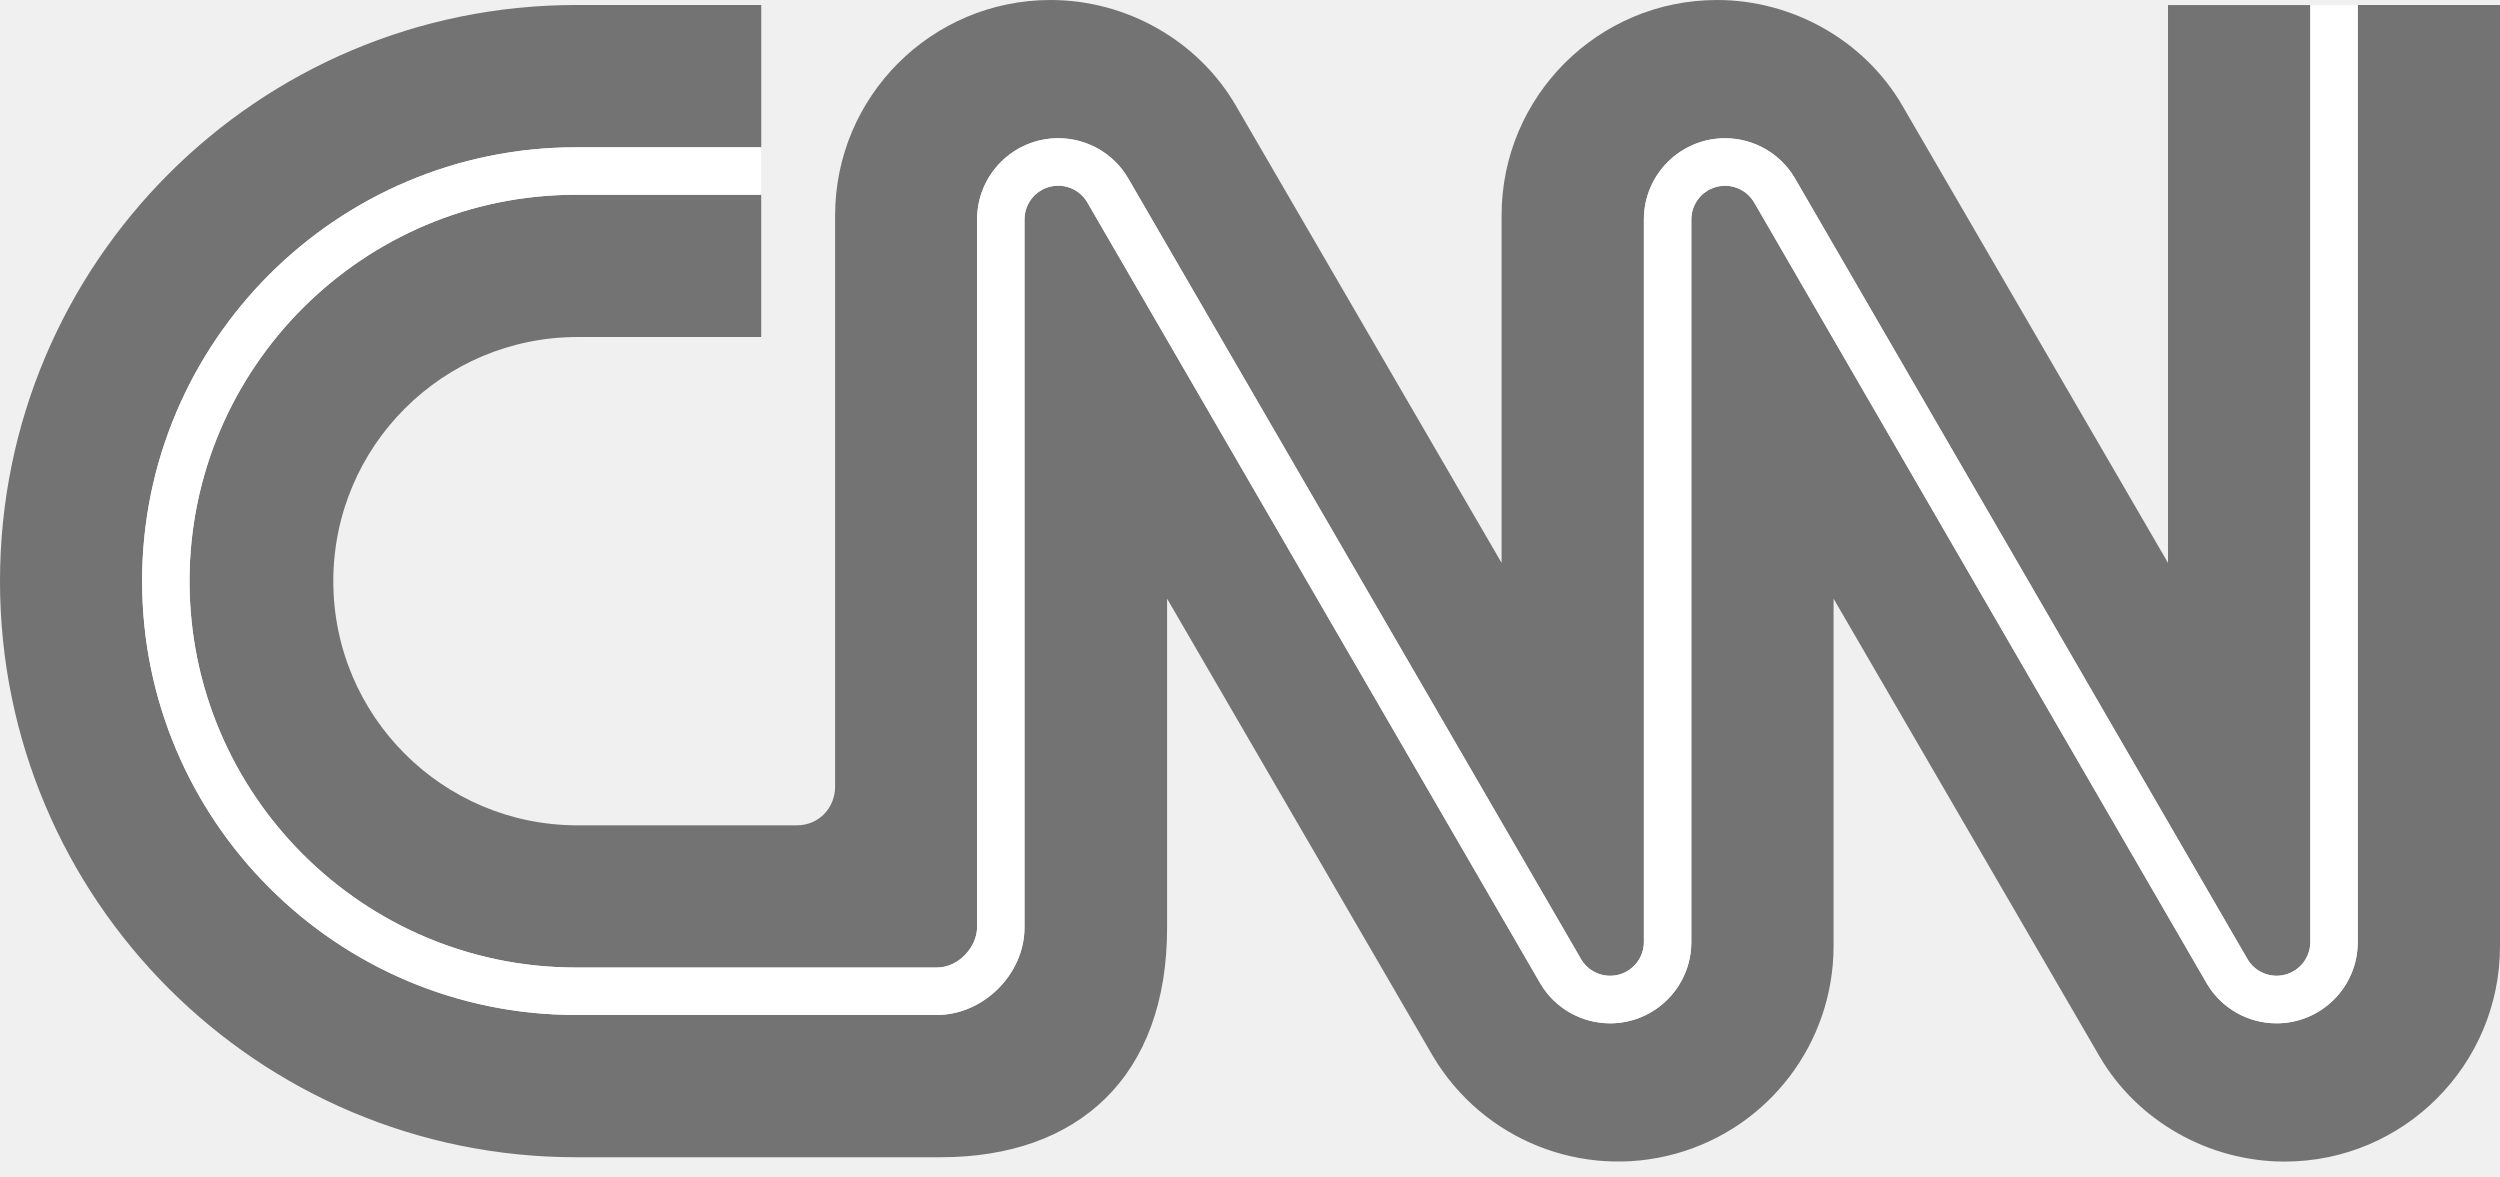
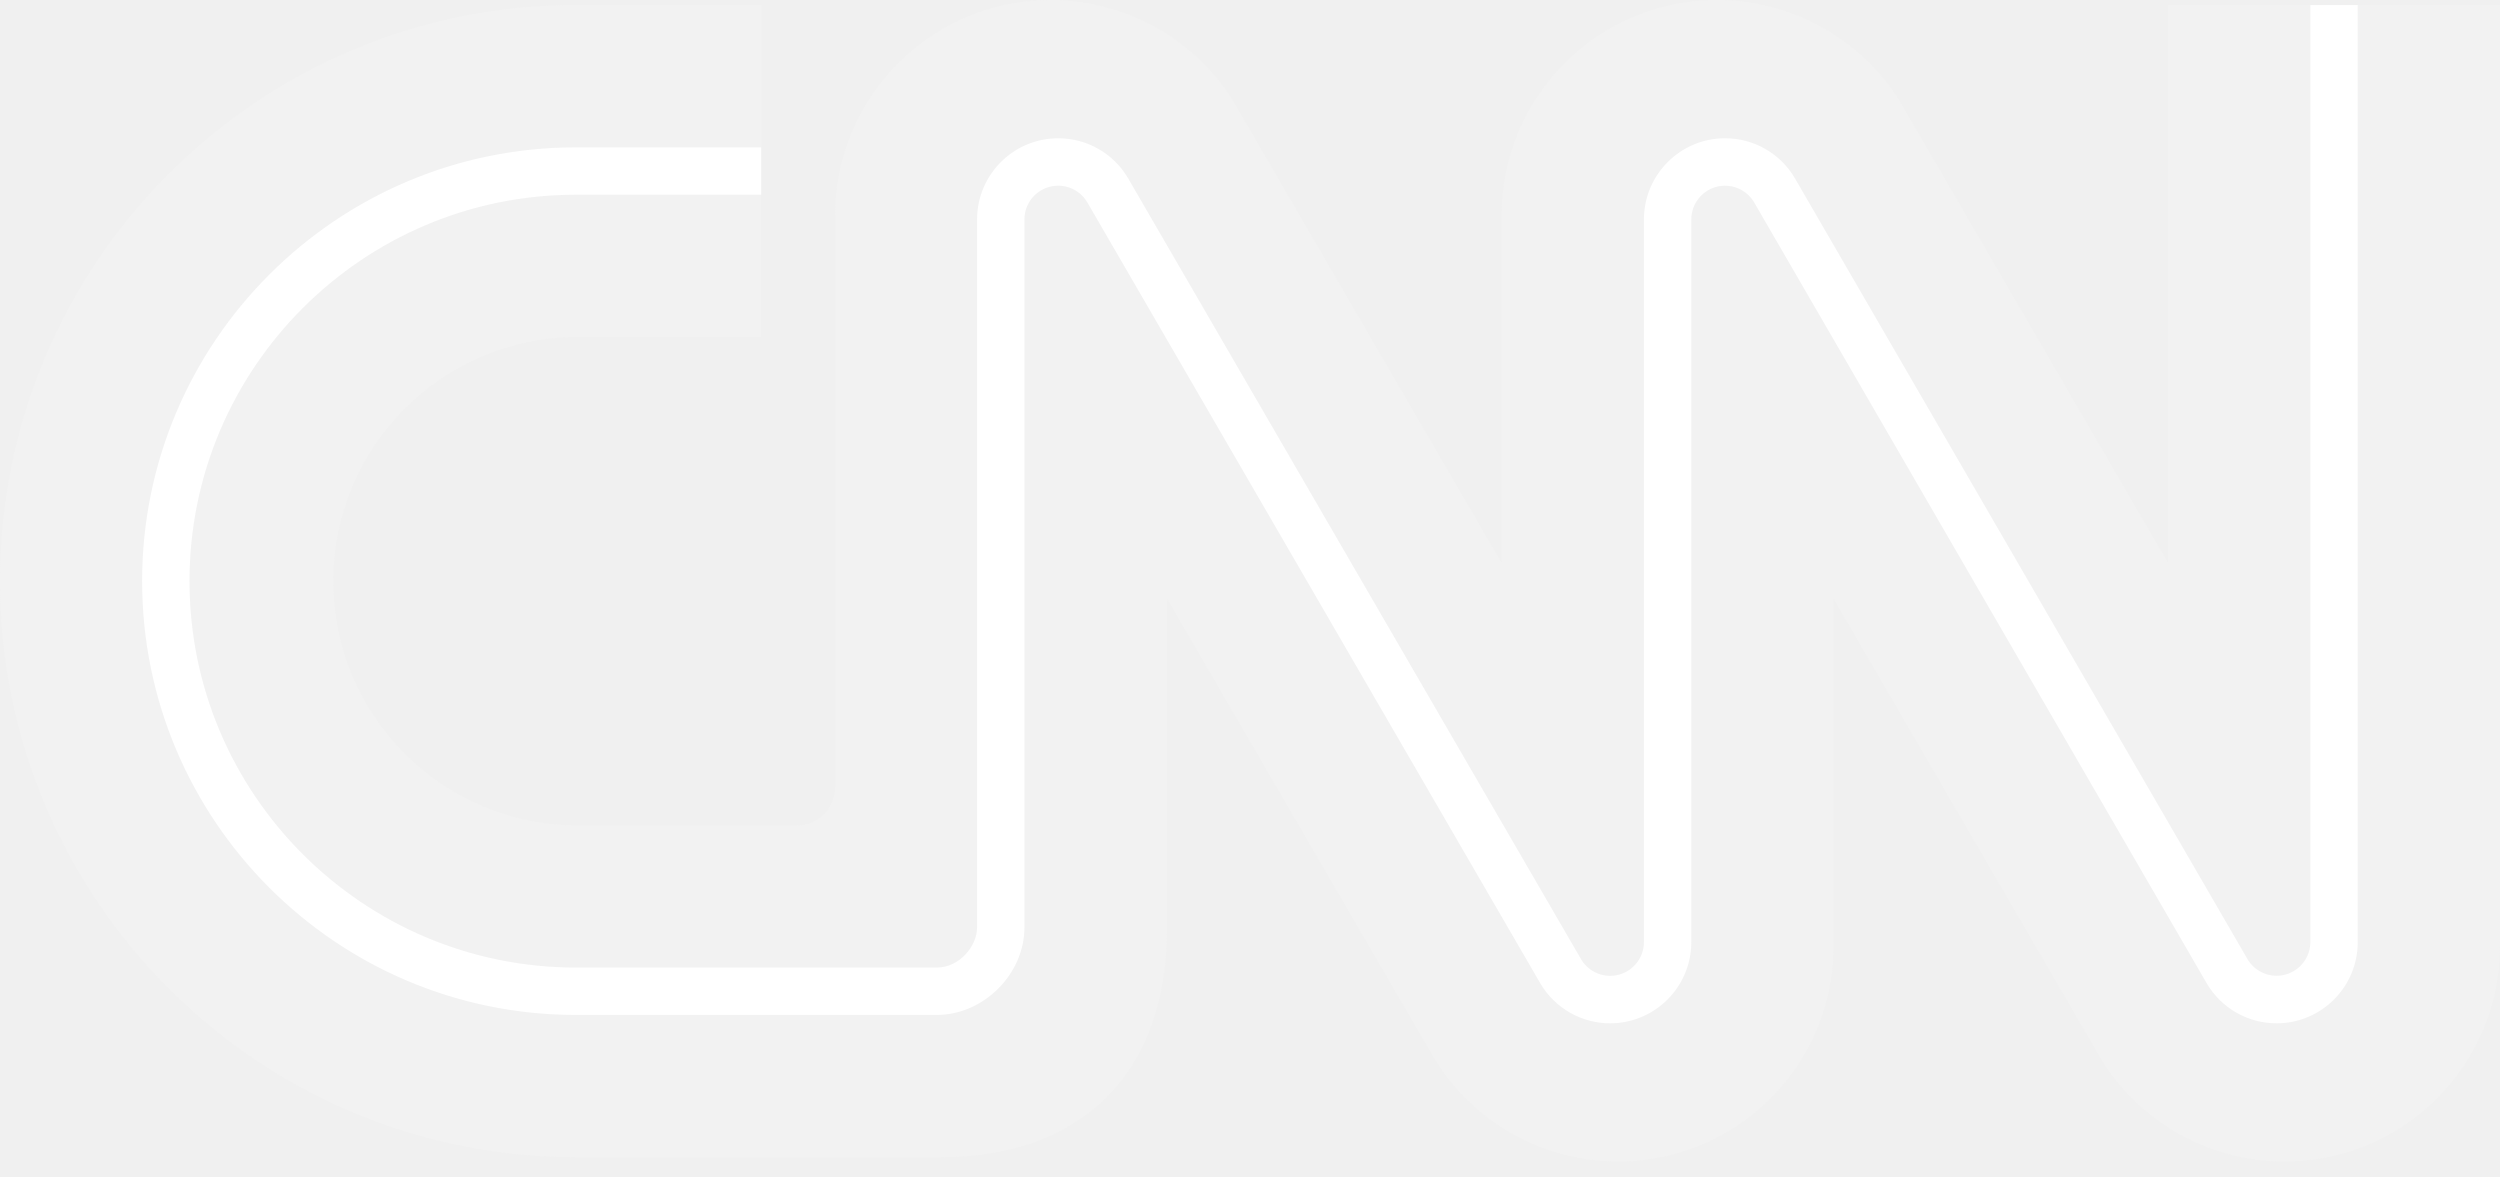
<svg xmlns="http://www.w3.org/2000/svg" width="68" height="32" fill="none">
-   <path d="M5.155 15.807c0 5.795 4.715 10.51 10.51 10.51h9.817c.617 0 1.095-.586 1.095-1.09V5.966a2.21 2.21 0 0 1 2.206-2.207c.78 0 1.508.414 1.897 1.08a91573.874 91573.874 0 0 1 12.332 21.263.918.918 0 0 0 1.701-.476V5.968c0-1.217.99-2.207 2.206-2.207.78 0 1.508.414 1.897 1.08.05.084 3.02 5.208 6.164 10.634l6.16 10.63a.918.918 0 0 0 1.7-.476V.138h-3.87V15.31S51.96 3.243 51.734 2.855C50.709 1.105 48.768 0 46.703 0a5.861 5.861 0 0 0-5.86 5.86v9.45s-7.01-12.067-7.238-12.455C32.582 1.105 30.641 0 28.575 0a5.861 5.861 0 0 0-5.86 5.86V21.39c.003.565-.422 1.057-1.04 1.059h-5.968a6.64 6.64 0 0 1 0-13.282h4.998V5.297h-5.04c-5.795 0-10.51 4.715-10.51 10.51Z" fill="#737373" />
-   <path d="M64.13.137v25.49c0 1.217-.989 2.207-2.206 2.207-.78 0-1.508-.414-1.897-1.08-.05-.084-3.02-5.209-6.163-10.634l-6.16-10.63a.918.918 0 0 0-1.7.475v19.662c-.001 1.217-.99 2.207-2.208 2.207-.78 0-1.507-.414-1.897-1.08L35.732 16.12 29.567 5.49a.917.917 0 0 0-1.7.475v19.26c0 1.269-1.115 2.381-2.385 2.381h-9.816c-6.507 0-11.8-5.293-11.8-11.8 0-6.506 5.293-11.8 11.8-11.8h5.04V.136H15.67C7.016.137 0 7.153 0 15.807c0 8.655 7.016 15.67 15.67 15.67h9.911c3.754.002 6.169-2.198 6.164-6.255v-8.938s7.06 12.153 7.238 12.456a5.86 5.86 0 0 0 10.89-3.006v-9.45s7.01 12.068 7.238 12.456c1.023 1.75 2.964 2.855 5.03 2.855A5.86 5.86 0 0 0 68 25.734V.136h-3.87Z" fill="#737373" />
+   <path d="M5.155 15.807c0 5.795 4.715 10.51 10.51 10.51h9.817c.617 0 1.095-.586 1.095-1.09V5.966a2.21 2.21 0 0 1 2.206-2.207c.78 0 1.508.414 1.897 1.08a91573.874 91573.874 0 0 1 12.332 21.263.918.918 0 0 0 1.701-.476V5.968c0-1.217.99-2.207 2.206-2.207.78 0 1.508.414 1.897 1.08.05.084 3.02 5.208 6.164 10.634l6.16 10.63a.918.918 0 0 0 1.7-.476V.138h-3.87V15.31S51.96 3.243 51.734 2.855C50.709 1.105 48.768 0 46.703 0a5.861 5.861 0 0 0-5.86 5.86v9.45s-7.01-12.067-7.238-12.455C32.582 1.105 30.641 0 28.575 0a5.861 5.861 0 0 0-5.86 5.86V21.39c.003.565-.422 1.057-1.04 1.059h-5.968a6.64 6.64 0 0 1 0-13.282h4.998V5.297h-5.04c-5.795 0-10.51 4.715-10.51 10.51Z" fill="#F2F2F2" />
+   <path d="M64.13.137v25.49c0 1.217-.989 2.207-2.206 2.207-.78 0-1.508-.414-1.897-1.08-.05-.084-3.02-5.209-6.163-10.634l-6.16-10.63a.918.918 0 0 0-1.7.475v19.662c-.001 1.217-.99 2.207-2.208 2.207-.78 0-1.507-.414-1.897-1.08L35.732 16.12 29.567 5.49a.917.917 0 0 0-1.7.475v19.26c0 1.269-1.115 2.381-2.385 2.381h-9.816c-6.507 0-11.8-5.293-11.8-11.8 0-6.506 5.293-11.8 11.8-11.8h5.04V.136H15.67C7.016.137 0 7.153 0 15.807c0 8.655 7.016 15.67 15.67 15.67h9.911c3.754.002 6.169-2.198 6.164-6.255v-8.938s7.06 12.153 7.238 12.456a5.86 5.86 0 0 0 10.89-3.006v-9.45s7.01 12.068 7.238 12.456c1.023 1.75 2.964 2.855 5.03 2.855A5.86 5.86 0 0 0 68 25.734V.136h-3.87Z" fill="#F2F2F2" />
  <path d="M3.865 15.807c0 6.507 5.294 11.8 11.8 11.8h9.817c1.27 0 2.384-1.112 2.384-2.38V5.966a.917.917 0 0 1 1.7-.475c.05.084 3.159 5.445 6.165 10.629L41.9 26.755a2.202 2.202 0 0 0 1.897 1.08 2.21 2.21 0 0 0 2.207-2.207V5.967a.917.917 0 0 1 1.7-.475l6.16 10.629 6.163 10.634a2.201 2.201 0 0 0 1.897 1.08c1.218 0 2.207-.99 2.207-2.207V.138h-1.29v25.49a.918.918 0 0 1-1.7.475l-6.16-10.629c-3.145-5.426-6.114-10.55-6.164-10.634a2.201 2.201 0 0 0-1.897-1.08 2.21 2.21 0 0 0-2.206 2.207v19.66a.918.918 0 0 1-1.701.476A344293.41 344293.41 0 0 1 30.68 4.84a2.201 2.201 0 0 0-1.897-1.08 2.21 2.21 0 0 0-2.207 2.207v19.26c0 .504-.478 1.09-1.094 1.09h-9.817c-5.795 0-10.51-4.715-10.51-10.51s4.715-10.51 10.51-10.51h5.04v-1.29h-5.04c-6.506 0-11.8 5.294-11.8 11.8Z" fill="#fff" />
</svg>
